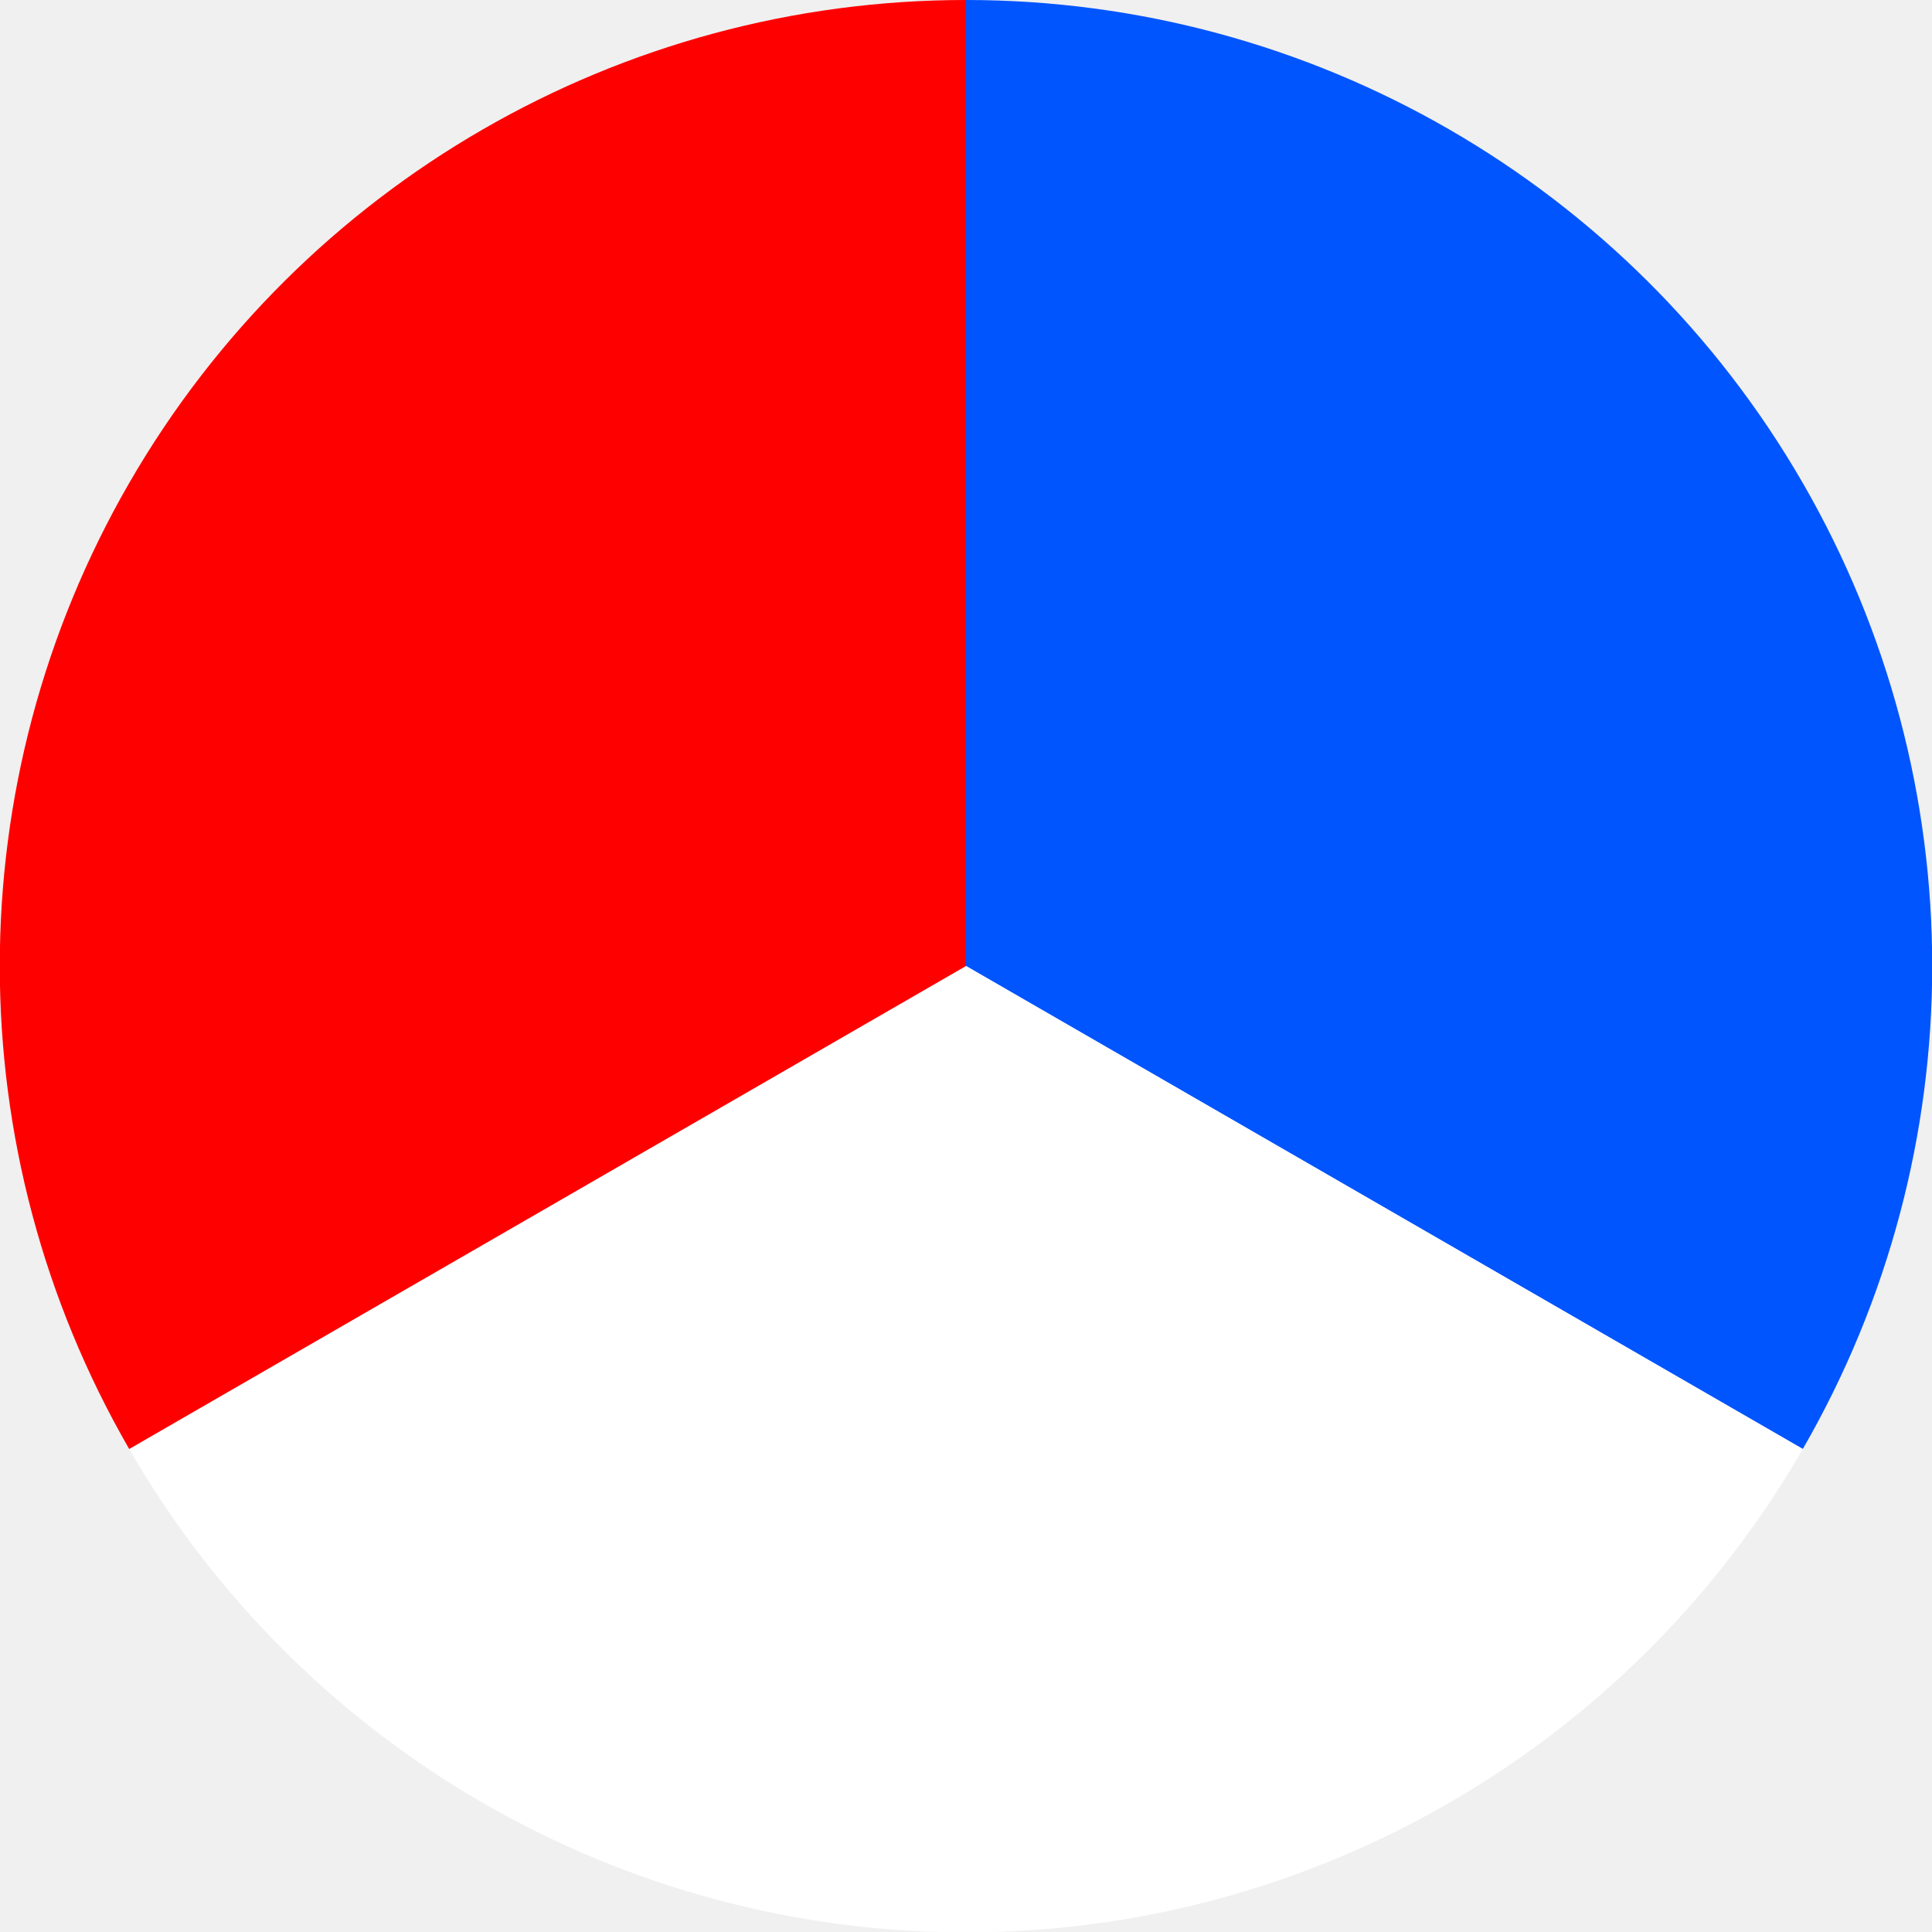
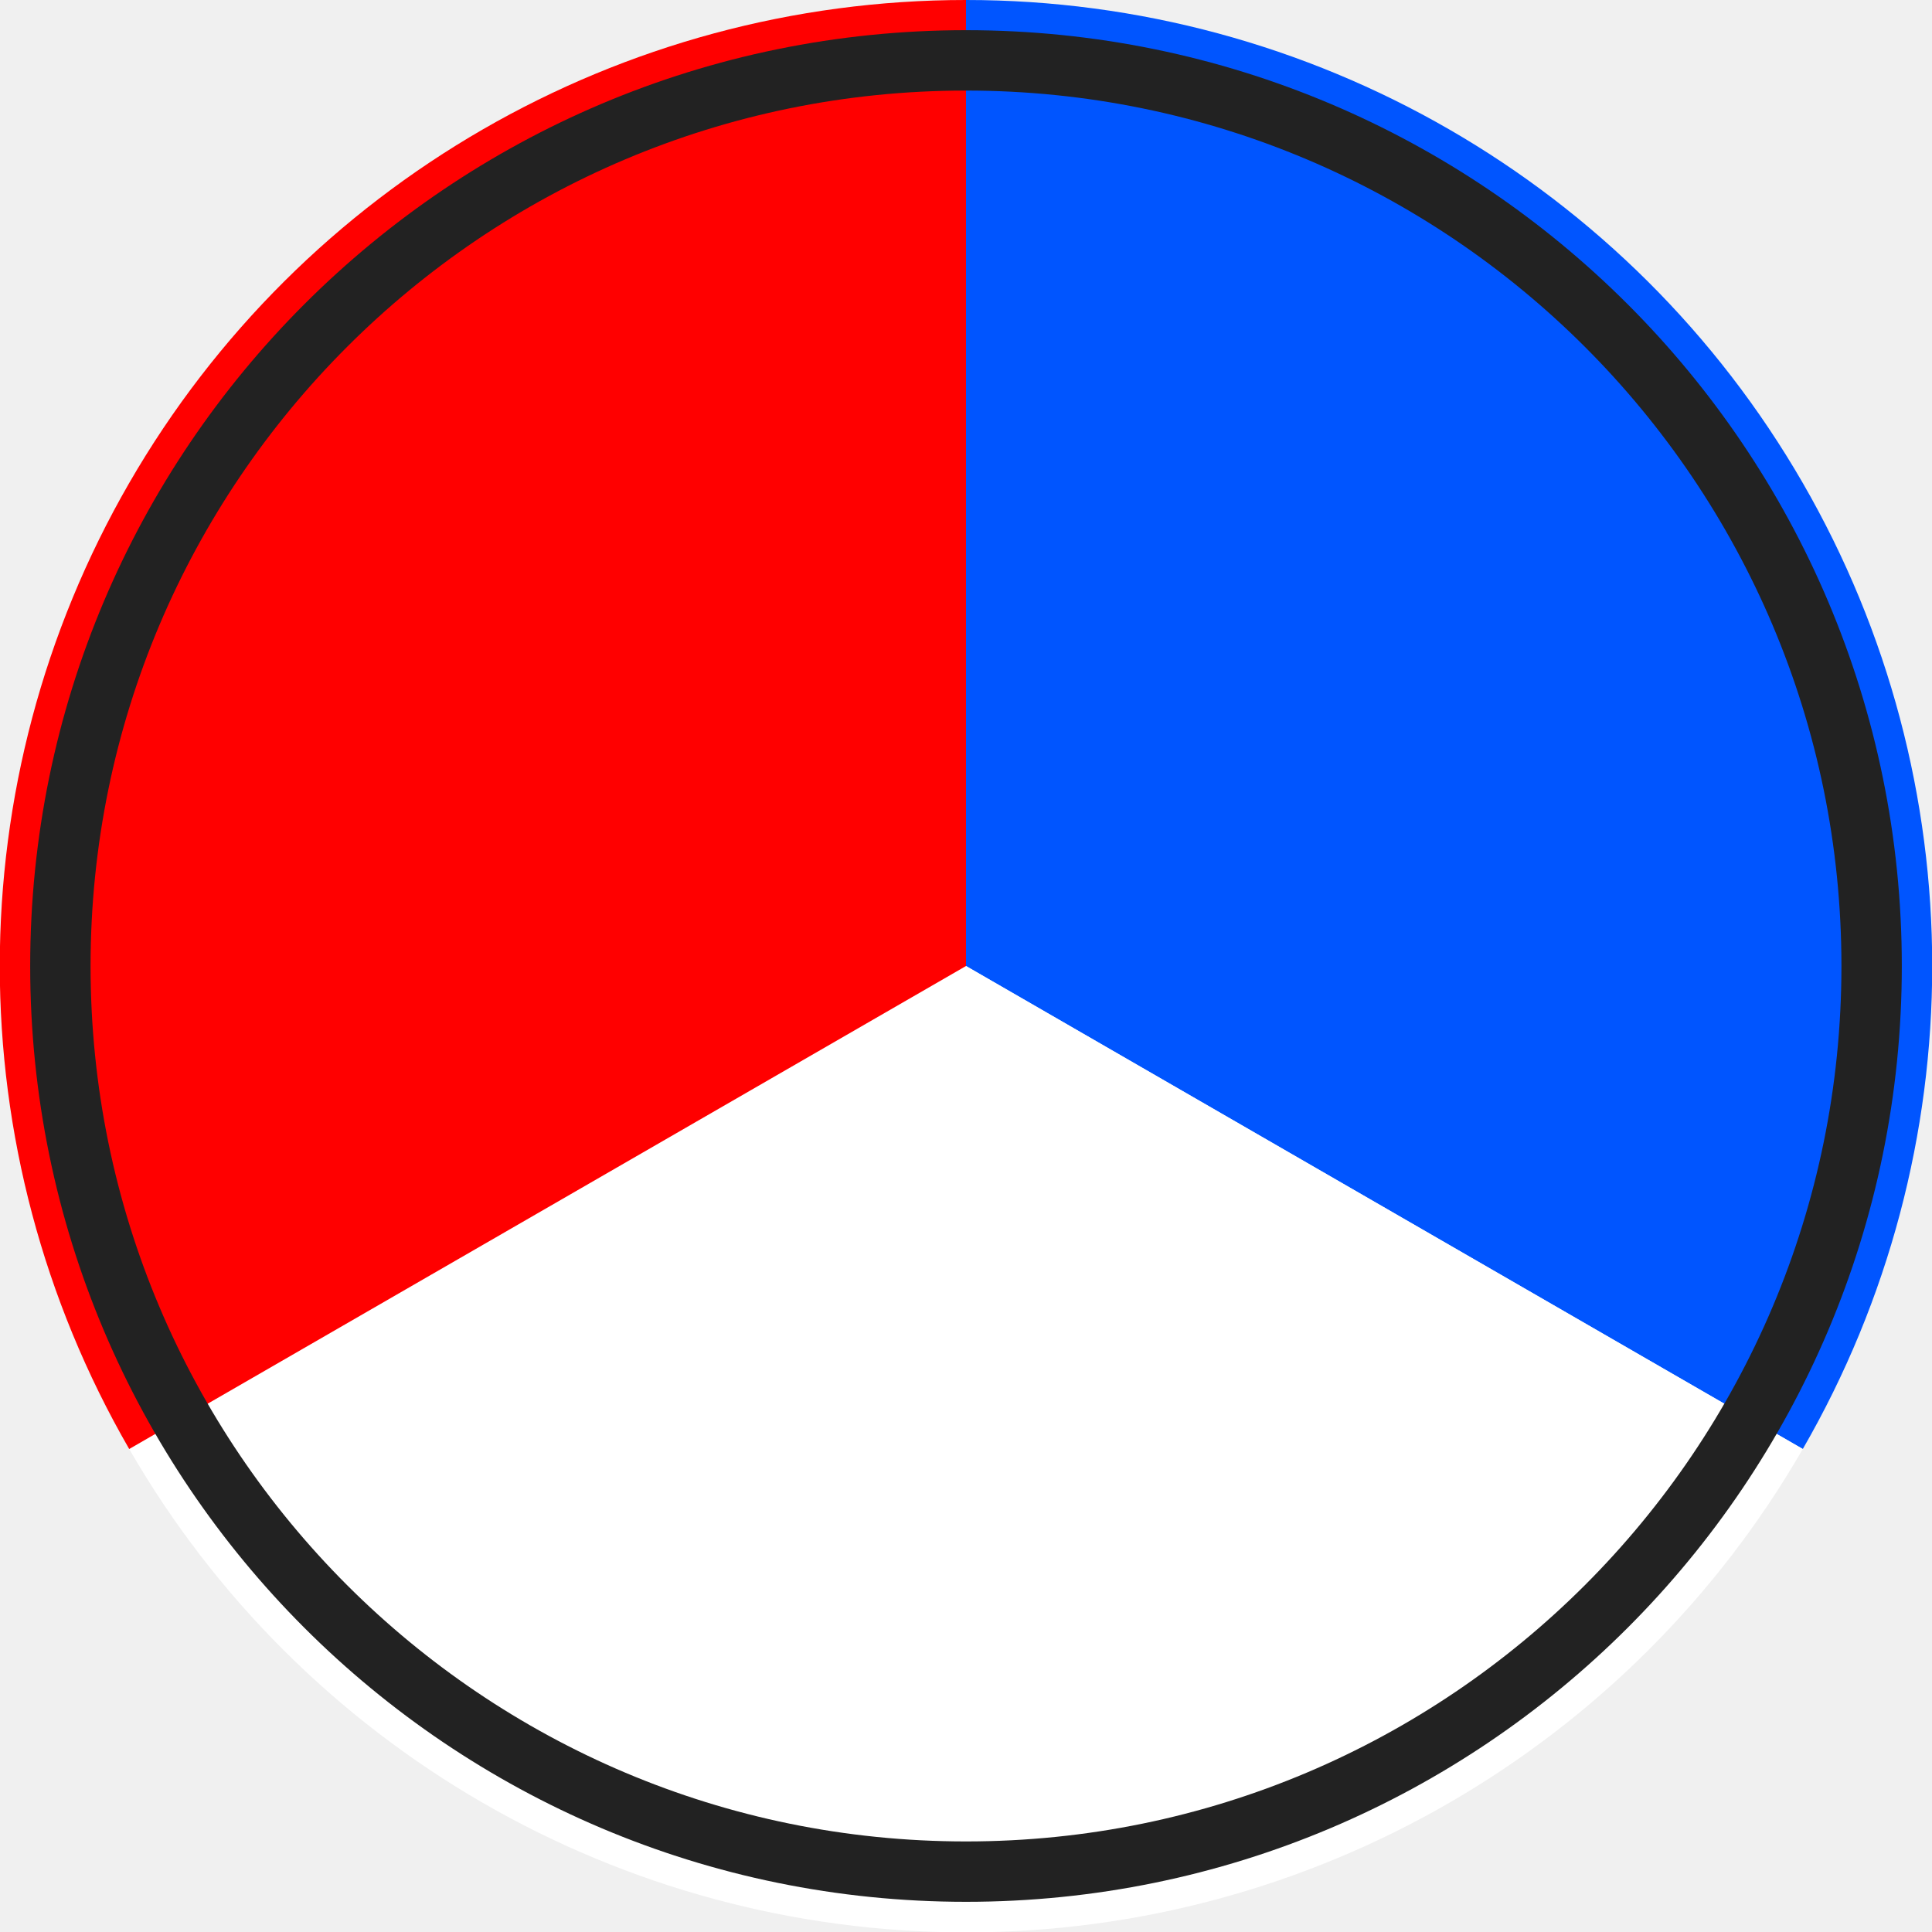
<svg xmlns="http://www.w3.org/2000/svg" width="32" height="32" viewBox="0 0 32 32">
  <path d="M16 16 L16 0 A16 16 0 0 1 29.86 24 Z" fill="#0055FF" />
  <path d="M16 16 L29.86 24 A16 16 0 0 1 2.14 24 Z" fill="#FFFFFF" />
  <path d="M16 16 L2.14 24 A16 16 0 0 1 16 0 Z" fill="#FF0000" />
+   <circle cx="16" cy="16" r="15" fill="none" stroke="#222" stroke-width="1" />
</svg>
